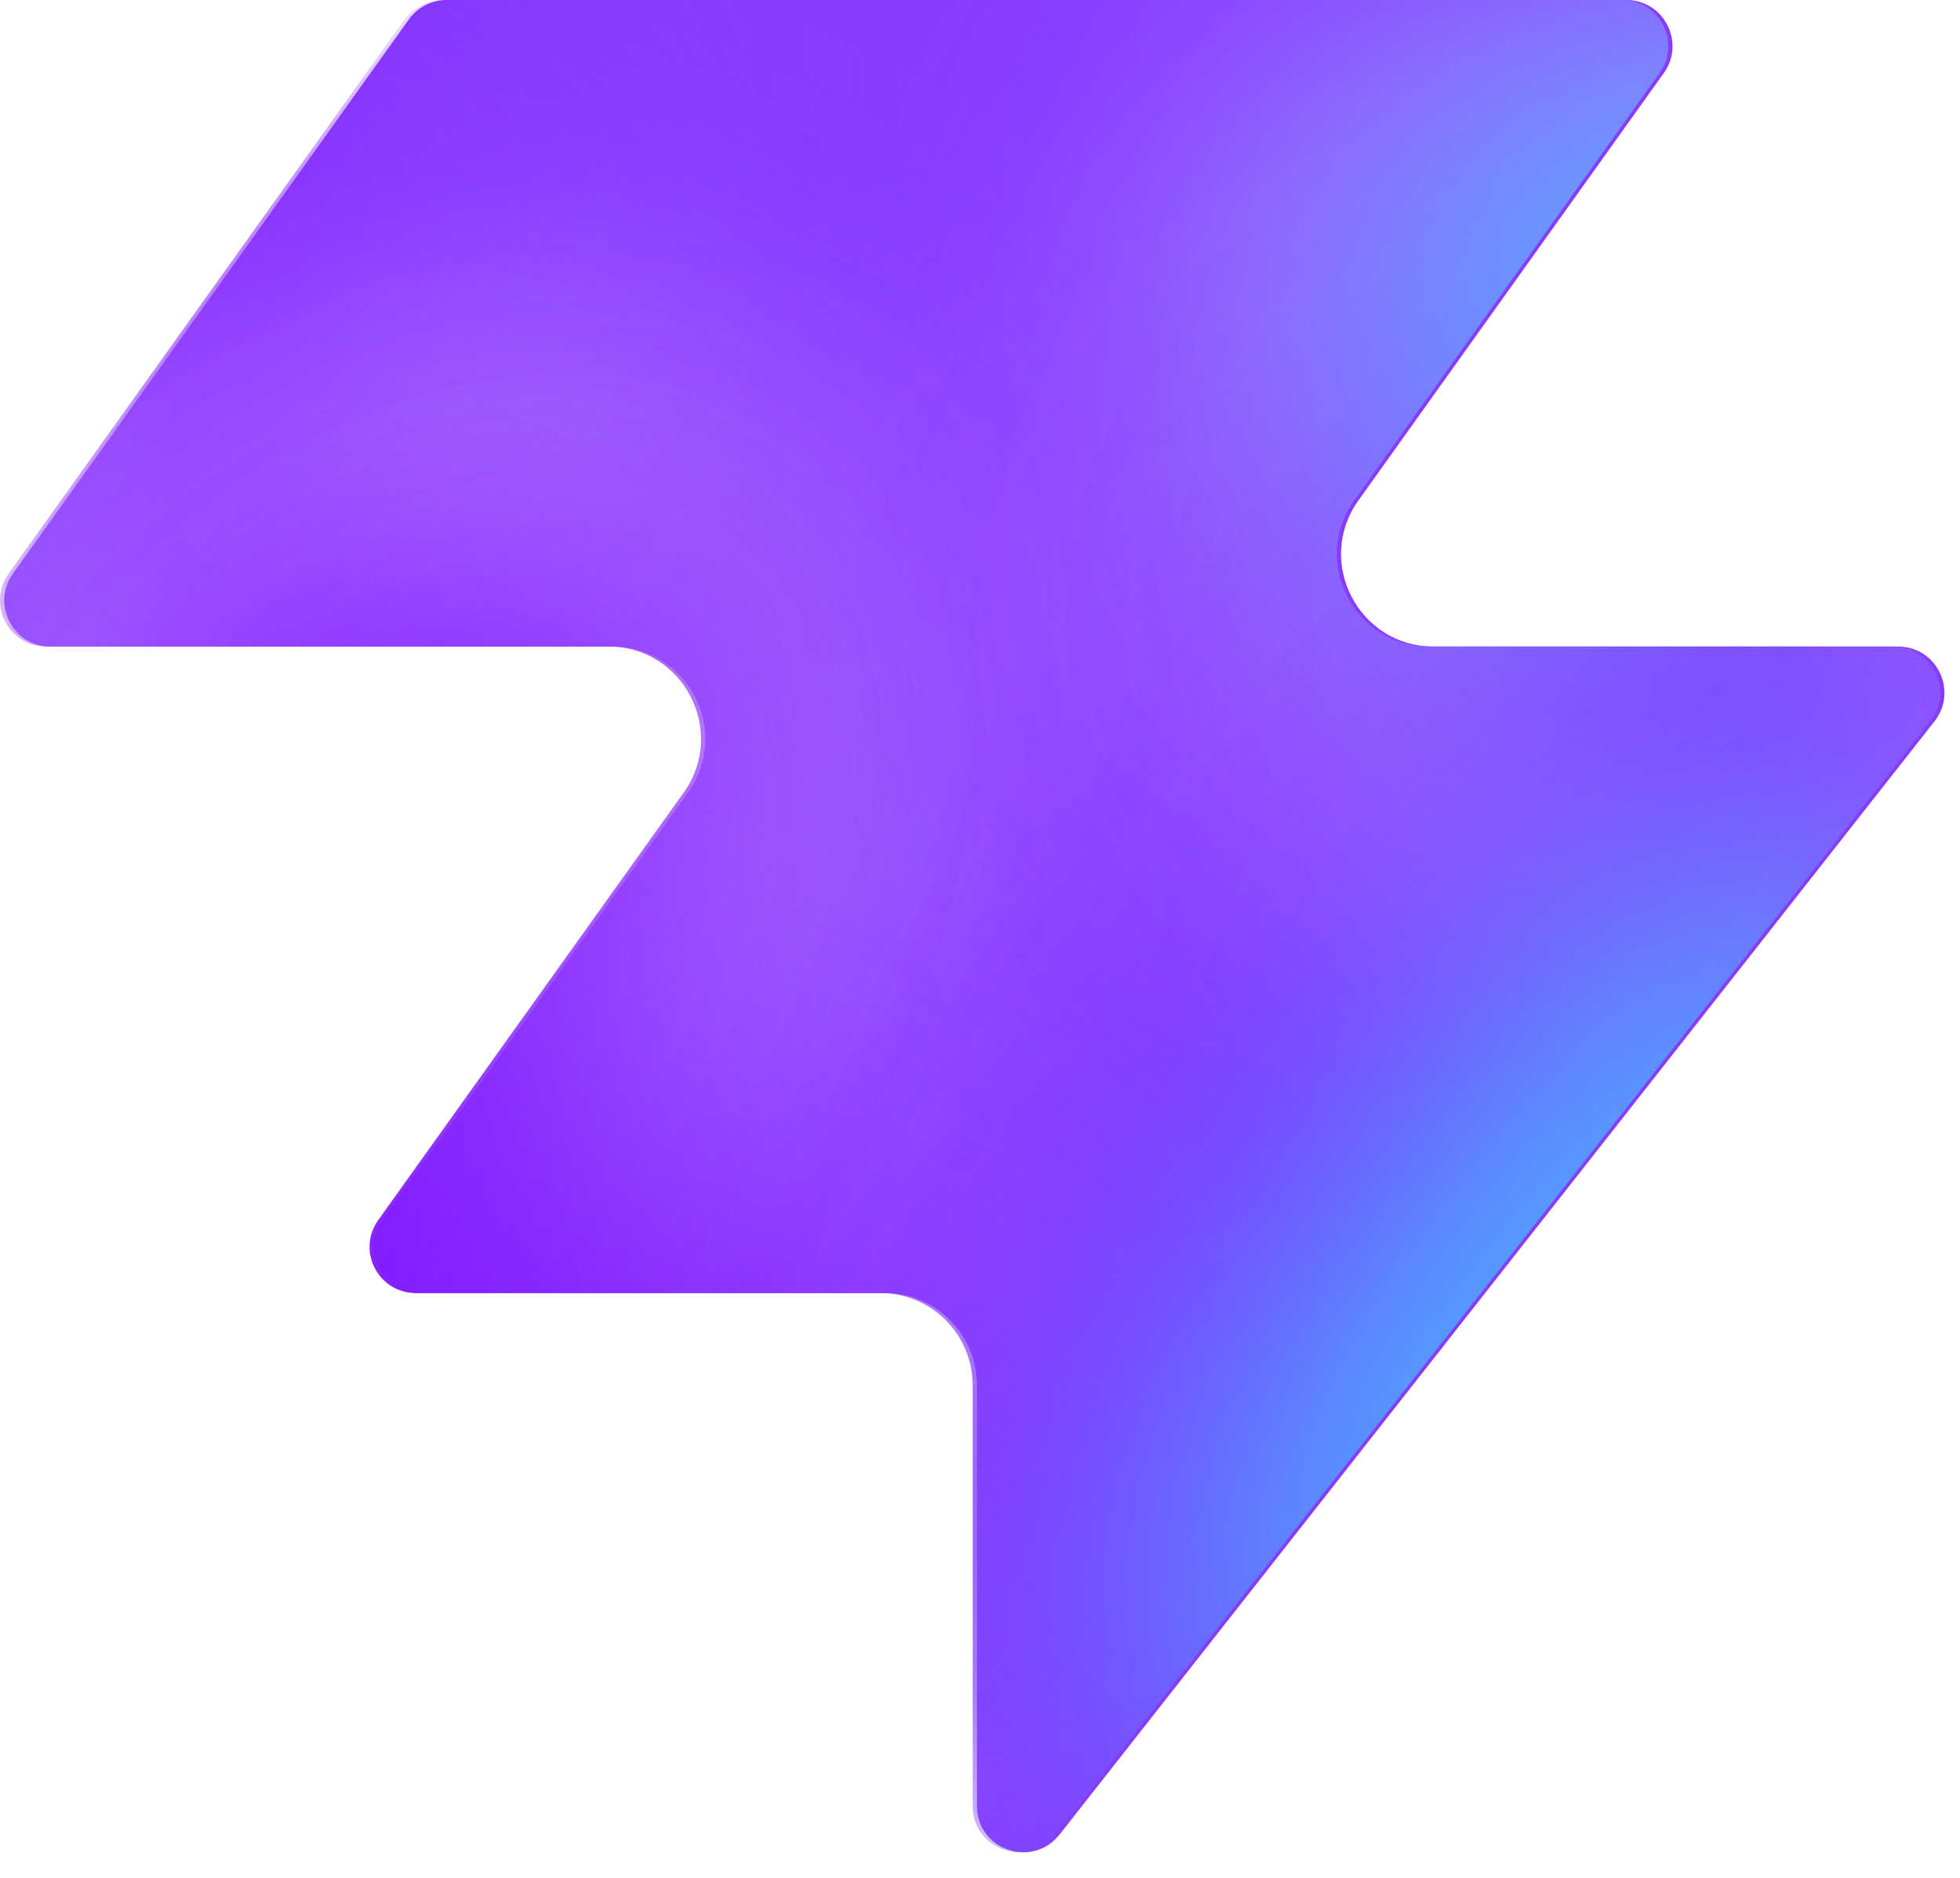
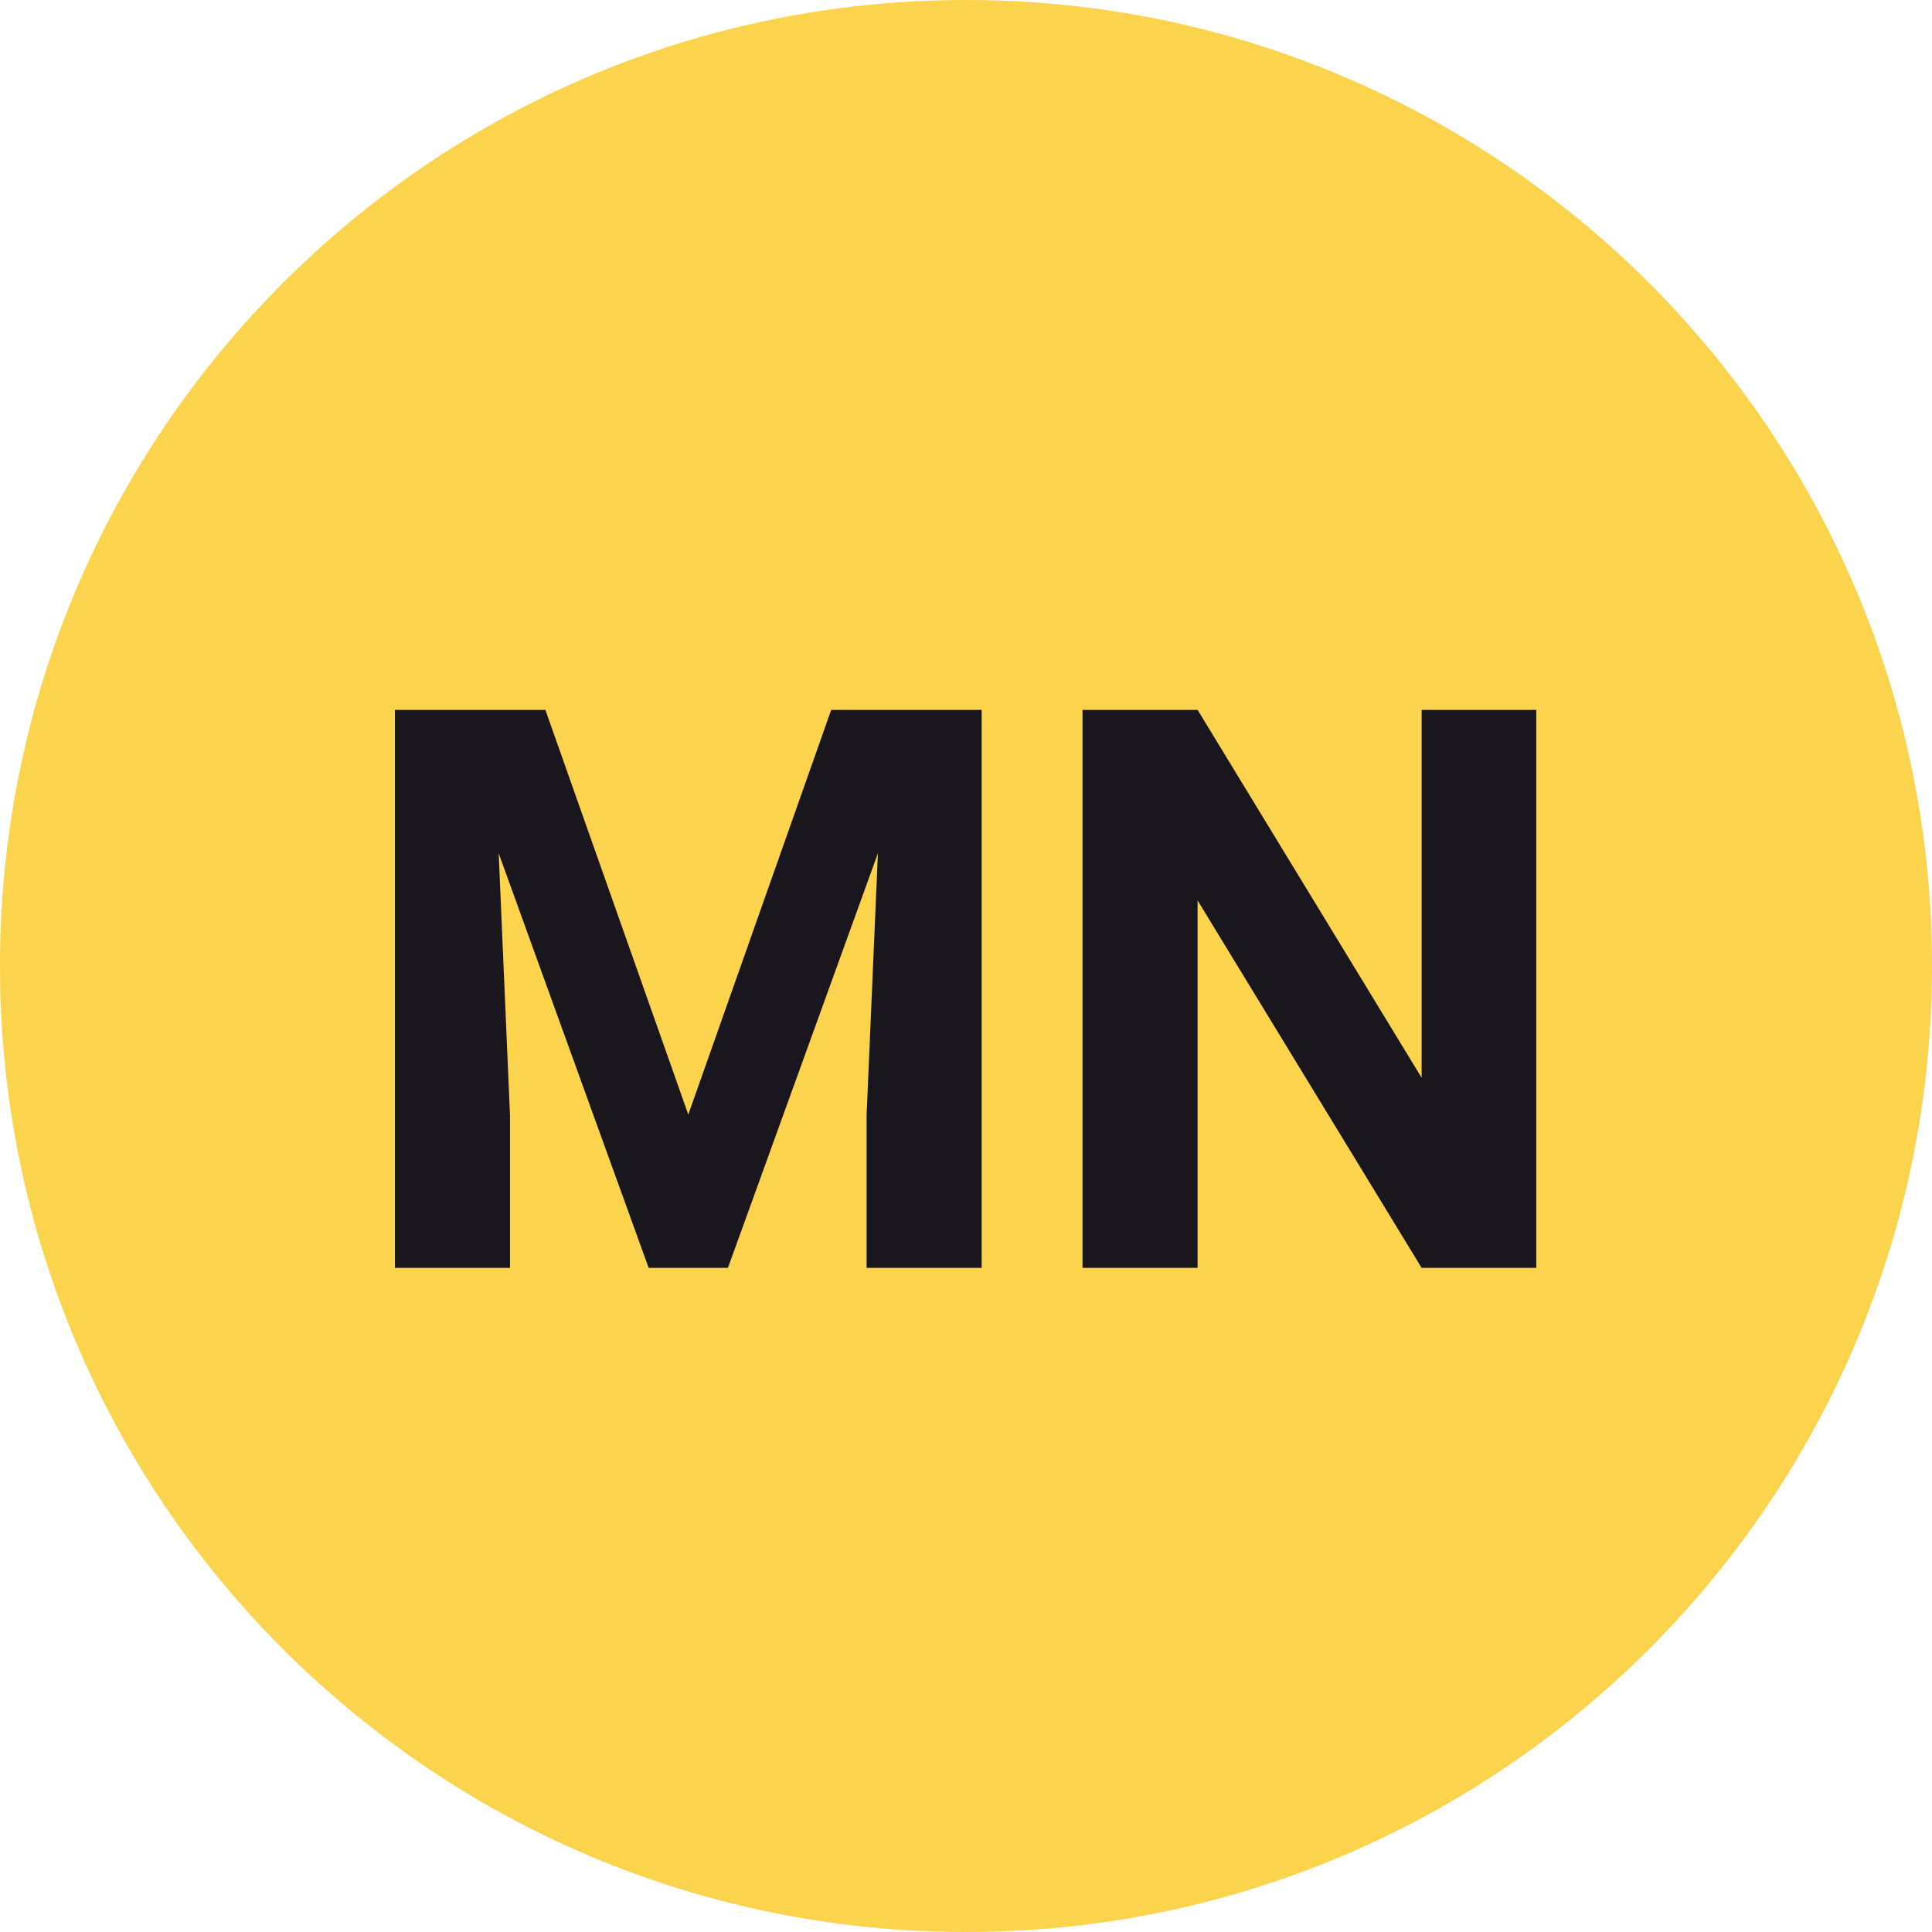
- <svg xmlns="http://www.w3.org/2000/svg" width="48" height="46" fill="none" viewBox="0 0 48 46">
-   <path fill="#863bff" d="M25.946 44.938c-.664.845-2.021.375-2.021-.698V33.937a2.26 2.26 0 0 0-2.262-2.262H10.287c-.92 0-1.456-1.04-.92-1.788l7.48-10.471c1.07-1.497 0-3.578-1.842-3.578H1.237c-.92 0-1.456-1.04-.92-1.788L10.013.474c.214-.297.556-.474.92-.474h28.894c.92 0 1.456 1.04.92 1.788l-7.48 10.471c-1.07 1.498 0 3.579 1.842 3.579h11.377c.943 0 1.473 1.088.89 1.83L25.947 44.94z" style="fill:#863bff;fill:color(display-p3 .525 .23 1);fill-opacity:1" />
-   <mask id="a" width="48" height="46" x="0" y="0" maskUnits="userSpaceOnUse" style="mask-type:alpha">
-     <path fill="#000" d="M25.842 44.938c-.664.844-2.021.375-2.021-.698V33.937a2.26 2.26 0 0 0-2.262-2.262H10.183c-.92 0-1.456-1.04-.92-1.788l7.48-10.471c1.07-1.498 0-3.579-1.842-3.579H1.133c-.92 0-1.456-1.04-.92-1.787L9.91.473c.214-.297.556-.474.92-.474h28.894c.92 0 1.456 1.04.92 1.788l-7.48 10.471c-1.07 1.498 0 3.578 1.842 3.578h11.377c.943 0 1.473 1.088.89 1.832L25.843 44.94z" style="fill:#000;fill-opacity:1" />
-   </mask>
-   <g mask="url(#a)">
-     <g filter="url(#b)">
-       <ellipse cx="5.508" cy="14.704" fill="#ede6ff" rx="5.508" ry="14.704" style="fill:#ede6ff;fill:color(display-p3 .927 .903 1);fill-opacity:1" transform="matrix(.00324 1 1 -.00324 -4.47 31.516)" />
-     </g>
-     <g filter="url(#c)">
-       <ellipse cx="10.399" cy="29.851" fill="#ede6ff" rx="10.399" ry="29.851" style="fill:#ede6ff;fill:color(display-p3 .927 .903 1);fill-opacity:1" transform="matrix(.00324 1 1 -.00324 -39.328 7.883)" />
-     </g>
-     <g filter="url(#d)">
-       <ellipse cx="5.508" cy="30.487" fill="#7e14ff" rx="5.508" ry="30.487" style="fill:#7e14ff;fill:color(display-p3 .492 .077 1);fill-opacity:1" transform="rotate(89.814 -25.913 -14.639)scale(1 -1)" />
-     </g>
-     <g filter="url(#e)">
-       <ellipse cx="5.508" cy="30.599" fill="#7e14ff" rx="5.508" ry="30.599" style="fill:#7e14ff;fill:color(display-p3 .492 .077 1);fill-opacity:1" transform="rotate(89.814 -32.644 -3.334)scale(1 -1)" />
-     </g>
-     <g filter="url(#f)">
-       <ellipse cx="5.508" cy="30.599" fill="#7e14ff" rx="5.508" ry="30.599" style="fill:#7e14ff;fill:color(display-p3 .492 .077 1);fill-opacity:1" transform="matrix(.00324 1 1 -.00324 -34.34 30.47)" />
-     </g>
-     <g filter="url(#g)">
-       <ellipse cx="14.072" cy="22.078" fill="#ede6ff" rx="14.072" ry="22.078" style="fill:#ede6ff;fill:color(display-p3 .927 .903 1);fill-opacity:1" transform="rotate(93.35 24.506 48.493)scale(-1 1)" />
-     </g>
-     <g filter="url(#h)">
-       <ellipse cx="3.47" cy="21.501" fill="#7e14ff" rx="3.47" ry="21.501" style="fill:#7e14ff;fill:color(display-p3 .492 .077 1);fill-opacity:1" transform="rotate(89.009 28.708 47.59)scale(-1 1)" />
-     </g>
-     <g filter="url(#i)">
-       <ellipse cx="3.47" cy="21.501" fill="#7e14ff" rx="3.47" ry="21.501" style="fill:#7e14ff;fill:color(display-p3 .492 .077 1);fill-opacity:1" transform="rotate(89.009 28.708 47.59)scale(-1 1)" />
-     </g>
-     <g filter="url(#j)">
-       <ellipse cx=".387" cy="8.972" fill="#7e14ff" rx="4.407" ry="29.108" style="fill:#7e14ff;fill:color(display-p3 .492 .077 1);fill-opacity:1" transform="rotate(39.51 .387 8.972)" />
-     </g>
-     <g filter="url(#k)">
-       <ellipse cx="47.523" cy="-6.092" fill="#7e14ff" rx="4.407" ry="29.108" style="fill:#7e14ff;fill:color(display-p3 .492 .077 1);fill-opacity:1" transform="rotate(37.892 47.523 -6.092)" />
-     </g>
-     <g filter="url(#l)">
-       <ellipse cx="41.412" cy="6.333" fill="#47bfff" rx="5.971" ry="9.665" style="fill:#47bfff;fill:color(display-p3 .28 .748 1);fill-opacity:1" transform="rotate(37.892 41.412 6.333)" />
-     </g>
-     <g filter="url(#m)">
-       <ellipse cx="-1.879" cy="38.332" fill="#7e14ff" rx="4.407" ry="29.108" style="fill:#7e14ff;fill:color(display-p3 .492 .077 1);fill-opacity:1" transform="rotate(37.892 -1.88 38.332)" />
-     </g>
-     <g filter="url(#n)">
-       <ellipse cx="-1.879" cy="38.332" fill="#7e14ff" rx="4.407" ry="29.108" style="fill:#7e14ff;fill:color(display-p3 .492 .077 1);fill-opacity:1" transform="rotate(37.892 -1.88 38.332)" />
-     </g>
-     <g filter="url(#o)">
-       <ellipse cx="35.651" cy="29.907" fill="#7e14ff" rx="4.407" ry="29.108" style="fill:#7e14ff;fill:color(display-p3 .492 .077 1);fill-opacity:1" transform="rotate(37.892 35.651 29.907)" />
-     </g>
-     <g filter="url(#p)">
-       <ellipse cx="38.418" cy="32.4" fill="#47bfff" rx="5.971" ry="15.297" style="fill:#47bfff;fill:color(display-p3 .28 .748 1);fill-opacity:1" transform="rotate(37.892 38.418 32.4)" />
-     </g>
-   </g>
-   <defs>
-     <filter id="b" width="60.045" height="41.654" x="-19.77" y="16.149" color-interpolation-filters="sRGB" filterUnits="userSpaceOnUse">
-       <feFlood flood-opacity="0" result="BackgroundImageFix" />
-       <feBlend in="SourceGraphic" in2="BackgroundImageFix" result="shape" />
-       <feGaussianBlur result="effect1_foregroundBlur_2002_17158" stdDeviation="7.659" />
-     </filter>
-     <filter id="c" width="90.34" height="51.437" x="-54.613" y="-7.533" color-interpolation-filters="sRGB" filterUnits="userSpaceOnUse">
-       <feFlood flood-opacity="0" result="BackgroundImageFix" />
-       <feBlend in="SourceGraphic" in2="BackgroundImageFix" result="shape" />
-       <feGaussianBlur result="effect1_foregroundBlur_2002_17158" stdDeviation="7.659" />
-     </filter>
-     <filter id="d" width="79.355" height="29.4" x="-49.64" y="2.03" color-interpolation-filters="sRGB" filterUnits="userSpaceOnUse">
-       <feFlood flood-opacity="0" result="BackgroundImageFix" />
-       <feBlend in="SourceGraphic" in2="BackgroundImageFix" result="shape" />
-       <feGaussianBlur result="effect1_foregroundBlur_2002_17158" stdDeviation="4.596" />
-     </filter>
-     <filter id="e" width="79.579" height="29.4" x="-45.045" y="20.029" color-interpolation-filters="sRGB" filterUnits="userSpaceOnUse">
-       <feFlood flood-opacity="0" result="BackgroundImageFix" />
-       <feBlend in="SourceGraphic" in2="BackgroundImageFix" result="shape" />
-       <feGaussianBlur result="effect1_foregroundBlur_2002_17158" stdDeviation="4.596" />
-     </filter>
-     <filter id="f" width="79.579" height="29.4" x="-43.513" y="21.178" color-interpolation-filters="sRGB" filterUnits="userSpaceOnUse">
-       <feFlood flood-opacity="0" result="BackgroundImageFix" />
-       <feBlend in="SourceGraphic" in2="BackgroundImageFix" result="shape" />
-       <feGaussianBlur result="effect1_foregroundBlur_2002_17158" stdDeviation="4.596" />
-     </filter>
-     <filter id="g" width="74.749" height="58.852" x="15.756" y="-17.901" color-interpolation-filters="sRGB" filterUnits="userSpaceOnUse">
-       <feFlood flood-opacity="0" result="BackgroundImageFix" />
-       <feBlend in="SourceGraphic" in2="BackgroundImageFix" result="shape" />
-       <feGaussianBlur result="effect1_foregroundBlur_2002_17158" stdDeviation="7.659" />
-     </filter>
-     <filter id="h" width="61.377" height="25.362" x="23.548" y="2.284" color-interpolation-filters="sRGB" filterUnits="userSpaceOnUse">
-       <feFlood flood-opacity="0" result="BackgroundImageFix" />
-       <feBlend in="SourceGraphic" in2="BackgroundImageFix" result="shape" />
-       <feGaussianBlur result="effect1_foregroundBlur_2002_17158" stdDeviation="4.596" />
-     </filter>
-     <filter id="i" width="61.377" height="25.362" x="23.548" y="2.284" color-interpolation-filters="sRGB" filterUnits="userSpaceOnUse">
-       <feFlood flood-opacity="0" result="BackgroundImageFix" />
-       <feBlend in="SourceGraphic" in2="BackgroundImageFix" result="shape" />
-       <feGaussianBlur result="effect1_foregroundBlur_2002_17158" stdDeviation="4.596" />
-     </filter>
-     <filter id="j" width="56.045" height="63.649" x="-27.636" y="-22.853" color-interpolation-filters="sRGB" filterUnits="userSpaceOnUse">
-       <feFlood flood-opacity="0" result="BackgroundImageFix" />
-       <feBlend in="SourceGraphic" in2="BackgroundImageFix" result="shape" />
-       <feGaussianBlur result="effect1_foregroundBlur_2002_17158" stdDeviation="4.596" />
-     </filter>
-     <filter id="k" width="54.814" height="64.646" x="20.116" y="-38.415" color-interpolation-filters="sRGB" filterUnits="userSpaceOnUse">
-       <feFlood flood-opacity="0" result="BackgroundImageFix" />
-       <feBlend in="SourceGraphic" in2="BackgroundImageFix" result="shape" />
-       <feGaussianBlur result="effect1_foregroundBlur_2002_17158" stdDeviation="4.596" />
-     </filter>
-     <filter id="l" width="33.541" height="35.313" x="24.641" y="-11.323" color-interpolation-filters="sRGB" filterUnits="userSpaceOnUse">
-       <feFlood flood-opacity="0" result="BackgroundImageFix" />
-       <feBlend in="SourceGraphic" in2="BackgroundImageFix" result="shape" />
-       <feGaussianBlur result="effect1_foregroundBlur_2002_17158" stdDeviation="4.596" />
-     </filter>
-     <filter id="m" width="54.814" height="64.646" x="-29.286" y="6.009" color-interpolation-filters="sRGB" filterUnits="userSpaceOnUse">
-       <feFlood flood-opacity="0" result="BackgroundImageFix" />
-       <feBlend in="SourceGraphic" in2="BackgroundImageFix" result="shape" />
-       <feGaussianBlur result="effect1_foregroundBlur_2002_17158" stdDeviation="4.596" />
-     </filter>
-     <filter id="n" width="54.814" height="64.646" x="-29.286" y="6.009" color-interpolation-filters="sRGB" filterUnits="userSpaceOnUse">
-       <feFlood flood-opacity="0" result="BackgroundImageFix" />
-       <feBlend in="SourceGraphic" in2="BackgroundImageFix" result="shape" />
-       <feGaussianBlur result="effect1_foregroundBlur_2002_17158" stdDeviation="4.596" />
-     </filter>
-     <filter id="o" width="54.814" height="64.646" x="8.244" y="-2.416" color-interpolation-filters="sRGB" filterUnits="userSpaceOnUse">
-       <feFlood flood-opacity="0" result="BackgroundImageFix" />
-       <feBlend in="SourceGraphic" in2="BackgroundImageFix" result="shape" />
-       <feGaussianBlur result="effect1_foregroundBlur_2002_17158" stdDeviation="4.596" />
-     </filter>
-     <filter id="p" width="39.409" height="43.623" x="18.713" y="10.588" color-interpolation-filters="sRGB" filterUnits="userSpaceOnUse">
-       <feFlood flood-opacity="0" result="BackgroundImageFix" />
-       <feBlend in="SourceGraphic" in2="BackgroundImageFix" result="shape" />
-       <feGaussianBlur result="effect1_foregroundBlur_2002_17158" stdDeviation="4.596" />
-     </filter>
-   </defs>
+ <svg xmlns="http://www.w3.org/2000/svg" viewBox="0 0 64 64">
+   <rect width="64" height="64" rx="32" fill="#fcd34d" />
+   <text x="32" y="42" text-anchor="middle" font-family="system-ui, -apple-system, 'Segoe UI', Roboto, sans-serif" font-size="26" font-weight="700" fill="#1a161d">MN</text>
</svg>
